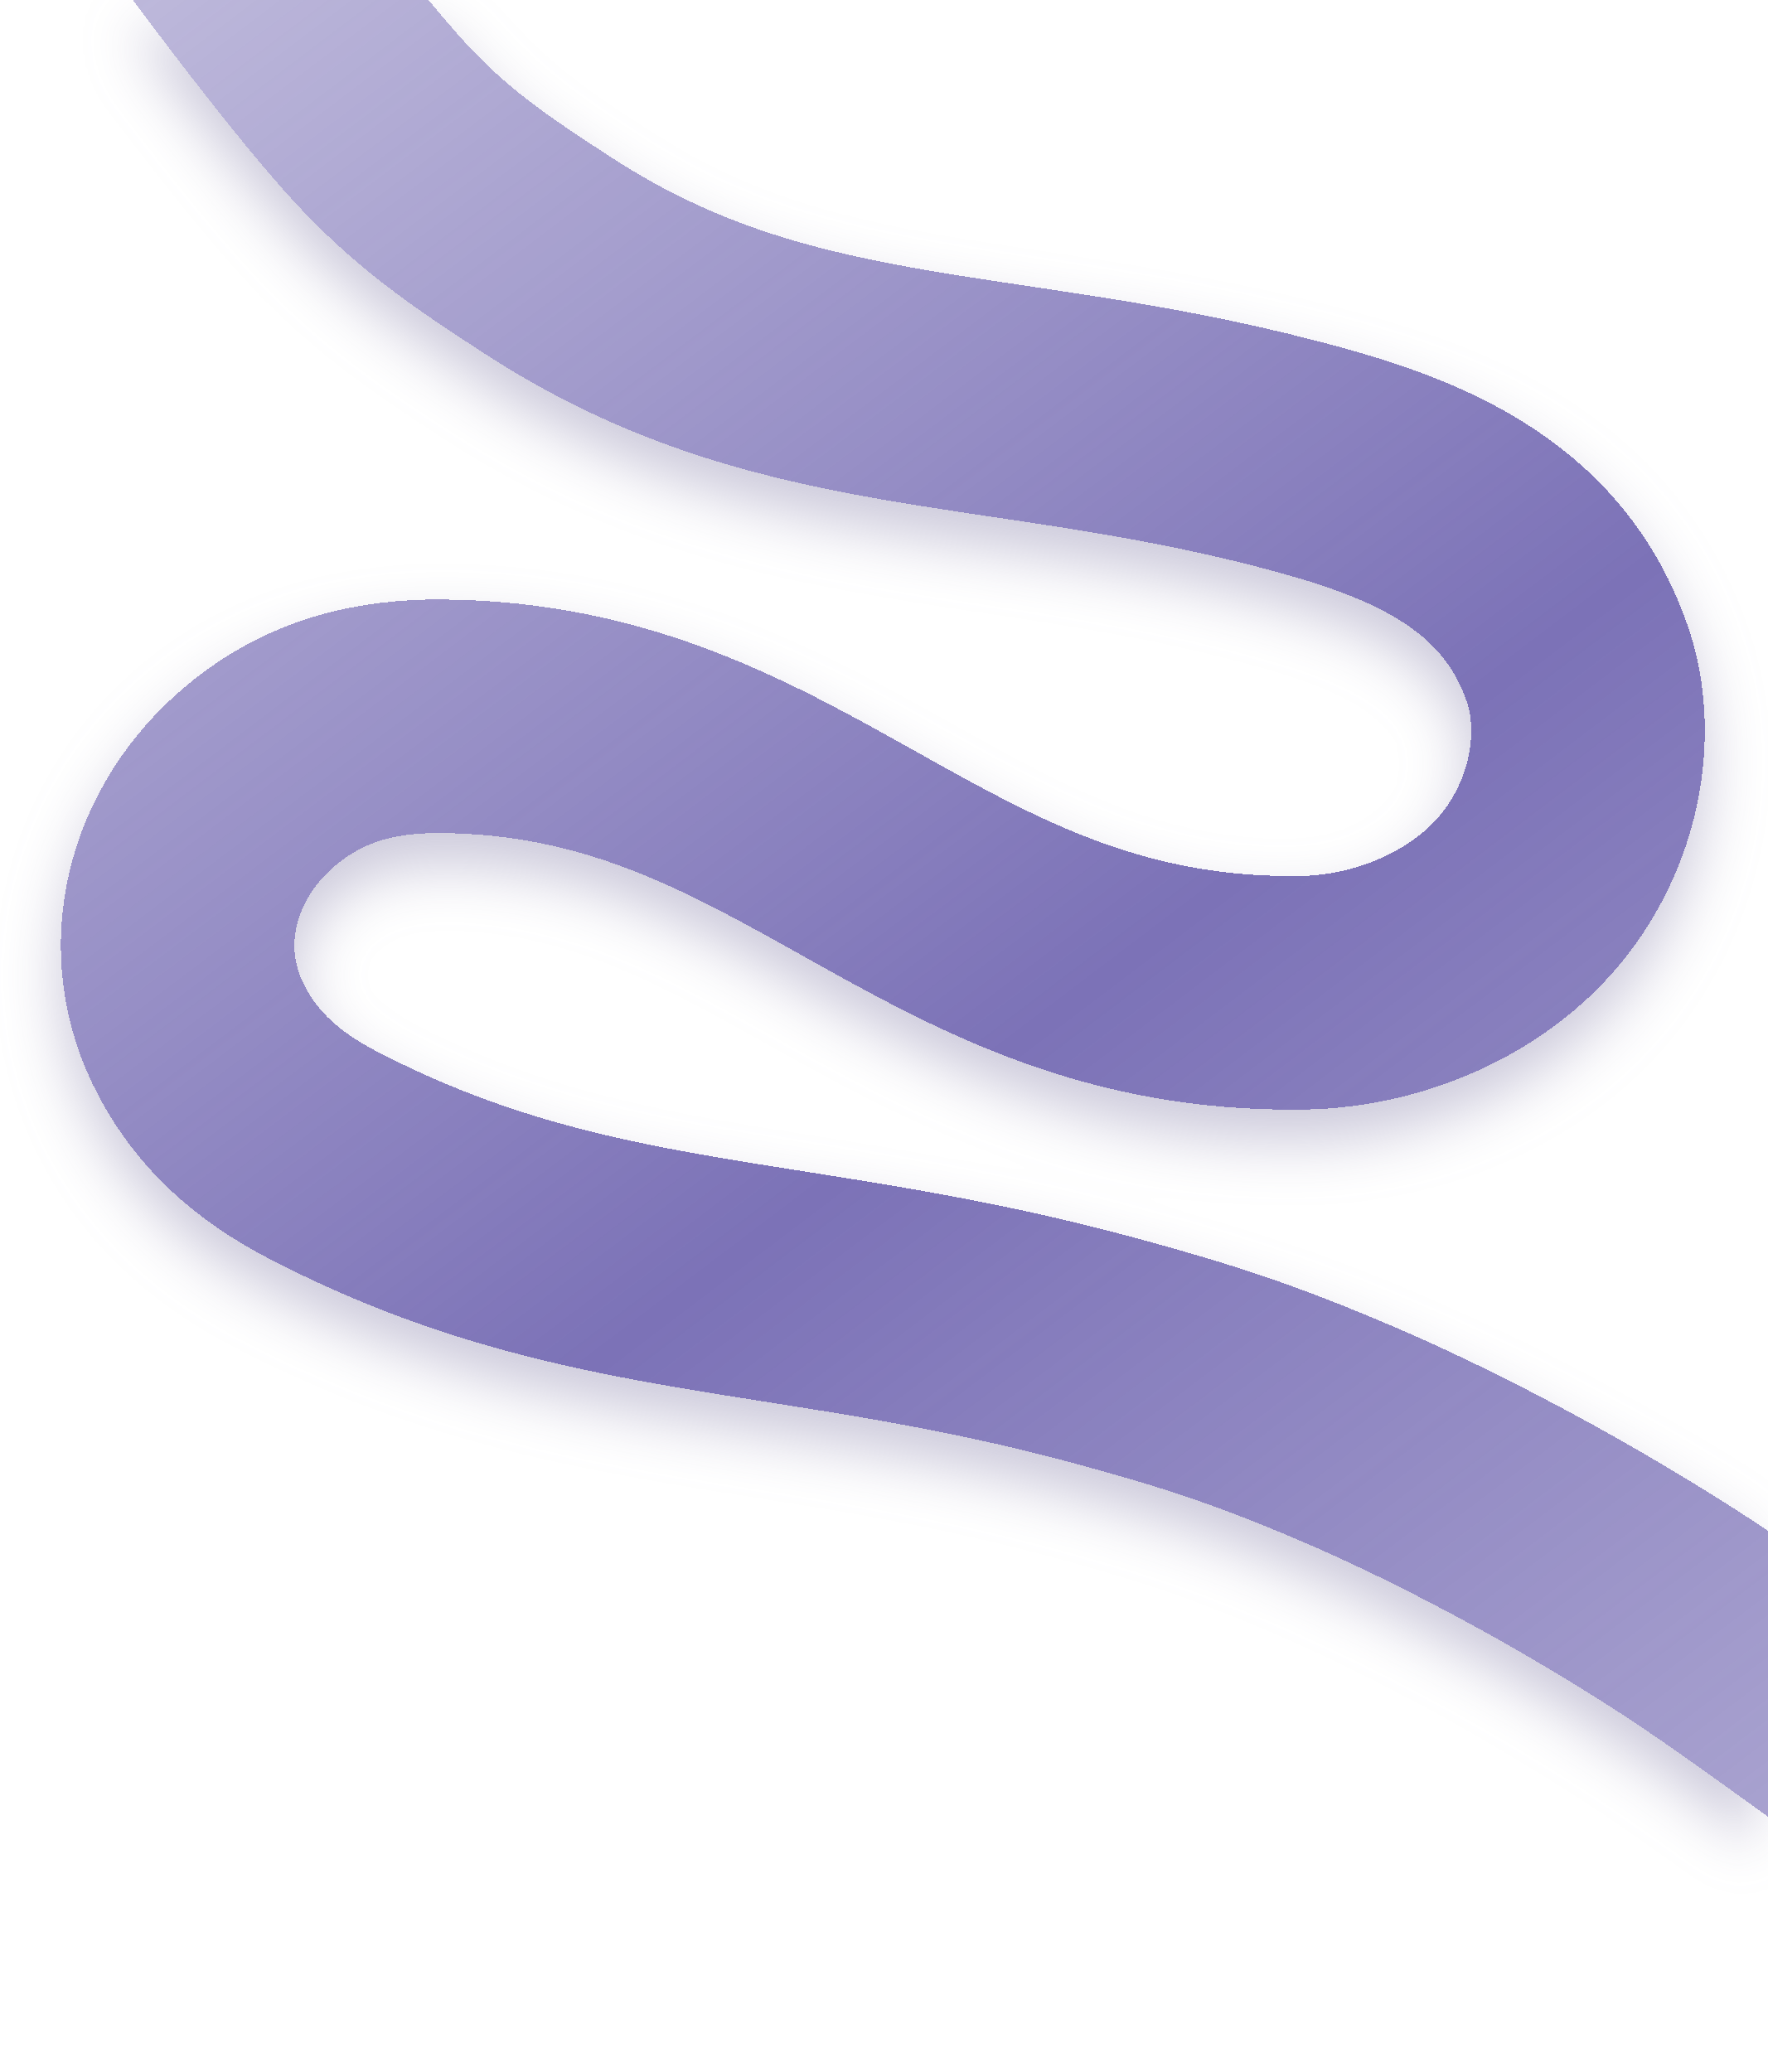
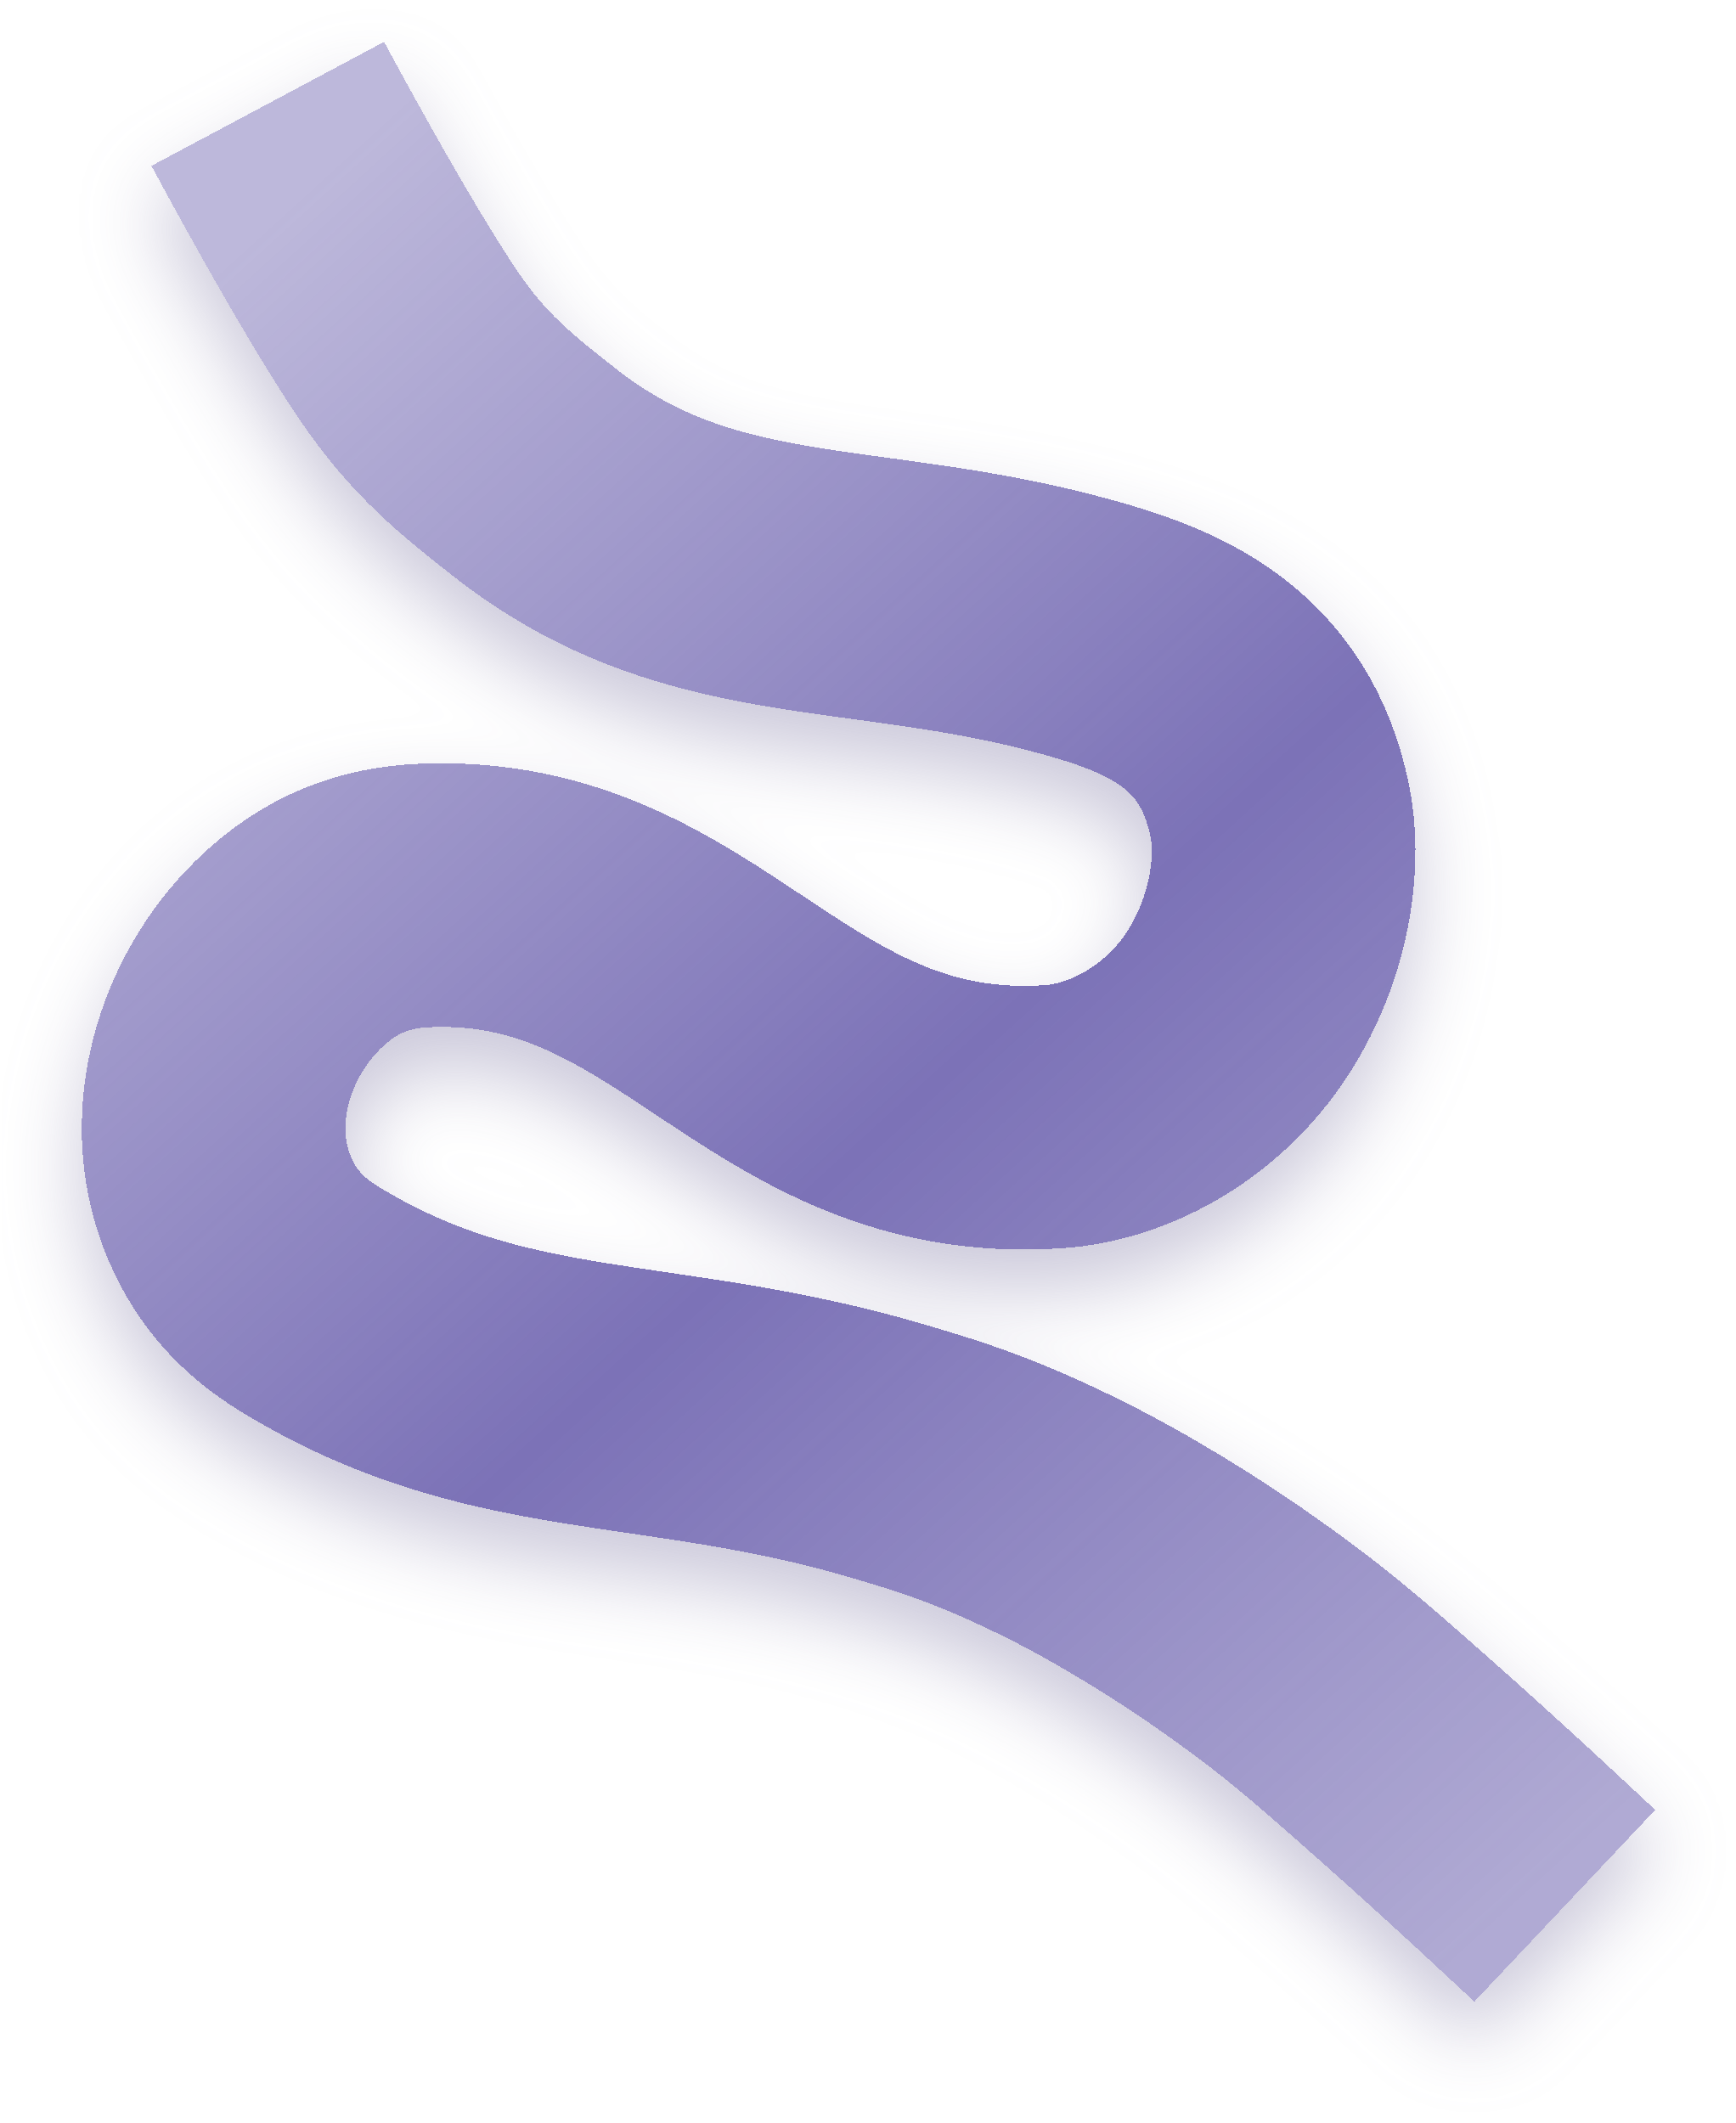
- <svg xmlns="http://www.w3.org/2000/svg" width="1173" height="1375" viewBox="0 0 1173 1375" fill="none">
-   <g filter="url(#filter0_bd_2287_14918)">
-     <path d="M104.664 -108.72C104.664 -108.72 190.476 11.591 245.312 73.712C284.137 117.693 319.161 140.677 364.215 169.934C518.788 270.311 661.9 251.316 853.296 300.983C931.645 321.314 1017.27 350.495 1047.57 443.478C1058.33 476.517 1057.41 529.122 1025 577.429C990.326 629.12 925.38 657.902 864.033 658.809C617.737 662.45 529.051 476.752 292.54 475.324C248.228 475.057 208.866 485.116 173.804 514.127C120.268 558.424 101.232 629.625 133.985 691.153C151.293 723.666 177.309 747.362 214.488 766.617C389.421 857.209 526.653 839.704 736.259 897.133C792.05 912.418 831.292 924.639 895.106 951.99C954.433 977.417 1015.55 1010.46 1050.42 1030.83C1116.75 1069.58 1145.64 1090.13 1215.1 1140.29C1289.05 1193.69 1366.96 1253.27 1366.96 1253.27" stroke="url(#paint0_linear_2287_14918)" stroke-opacity="0.75" stroke-width="155" shape-rendering="crispEdges" />
+ <svg xmlns="http://www.w3.org/2000/svg" width="869" height="1063" viewBox="0 0 869 1063" fill="none">
+   <g filter="url(#filter0_bd_3078_15437)">
+     <path d="M134.062 52C134.062 52 176.911 132.387 204.981 173.612C224.854 202.8 243.56 217.658 267.638 236.56C350.246 301.409 431.946 284.528 537.711 313.543C581.007 325.42 627.998 343.184 640.771 406.275C645.31 428.692 642.335 464.87 621.784 498.934C599.793 535.385 561.776 556.902 527.091 559.165C387.839 568.254 346.416 443.007 212.925 448.351C187.915 449.352 165.218 457.317 144.066 478.193C111.769 510.066 97.7 559.507 113.327 600.915C121.584 622.797 135.171 638.386 155.268 650.624C249.829 708.204 328.139 692.505 443.826 726.366C474.618 735.379 496.208 742.728 530.969 759.818C563.285 775.706 596.257 796.777 615 809.846C650.65 834.704 666.006 848.054 702.892 880.667C742.16 915.386 783.375 954.249 783.375 954.249" stroke="url(#paint0_linear_3078_15437)" stroke-opacity="0.75" stroke-width="132" shape-rendering="crispEdges" />
  </g>
  <defs>
-     <filter id="filter0_bd_2287_14918" x="0.238" y="-173.725" width="1453.8" height="1548.55" filterUnits="userSpaceOnUse" color-interpolation-filters="sRGB">
+     <filter id="filter0_bd_3078_15437" x="0.869" y="0.952" width="867.783" height="1061.32" filterUnits="userSpaceOnUse" color-interpolation-filters="sRGB">
      <feFlood flood-opacity="0" result="BackgroundImageFix" />
      <feGaussianBlur in="BackgroundImageFix" stdDeviation="5" />
-       <feComposite in2="SourceAlpha" operator="in" result="effect1_backgroundBlur_2287_14918" />
+       <feComposite in2="SourceAlpha" operator="in" result="effect1_backgroundBlur_3078_15437" />
      <feColorMatrix in="SourceAlpha" type="matrix" values="0 0 0 0 0 0 0 0 0 0 0 0 0 0 0 0 0 0 127 0" result="hardAlpha" />
      <feOffset dy="20" />
      <feGaussianBlur stdDeviation="20" />
      <feComposite in2="hardAlpha" operator="out" />
      <feColorMatrix type="matrix" values="0 0 0 0 0.406 0 0 0 0 0.377 0 0 0 0 0.579 0 0 0 0.35 0" />
-       <feBlend mode="normal" in2="effect1_backgroundBlur_2287_14918" result="effect2_dropShadow_2287_14918" />
-       <feBlend mode="normal" in="SourceGraphic" in2="effect2_dropShadow_2287_14918" result="shape" />
+       <feBlend mode="normal" in2="effect1_backgroundBlur_3078_15437" result="effect2_dropShadow_3078_15437" />
+       <feBlend mode="normal" in="SourceGraphic" in2="effect2_dropShadow_3078_15437" result="shape" />
    </filter>
-     <linearGradient id="paint0_linear_2287_14918" x1="1233.38" y1="1326.78" x2="173.125" y2="-72.67" gradientUnits="userSpaceOnUse">
+     <linearGradient id="paint0_linear_3078_15437" x1="704.517" y1="1008.34" x2="-2.549" y2="233.312" gradientUnits="userSpaceOnUse">
      <stop stop-color="#50439F" stop-opacity="0.6" />
      <stop offset="0.48" stop-color="#50439F" />
      <stop offset="1" stop-color="#50439F" stop-opacity="0.5" />
    </linearGradient>
  </defs>
</svg>
